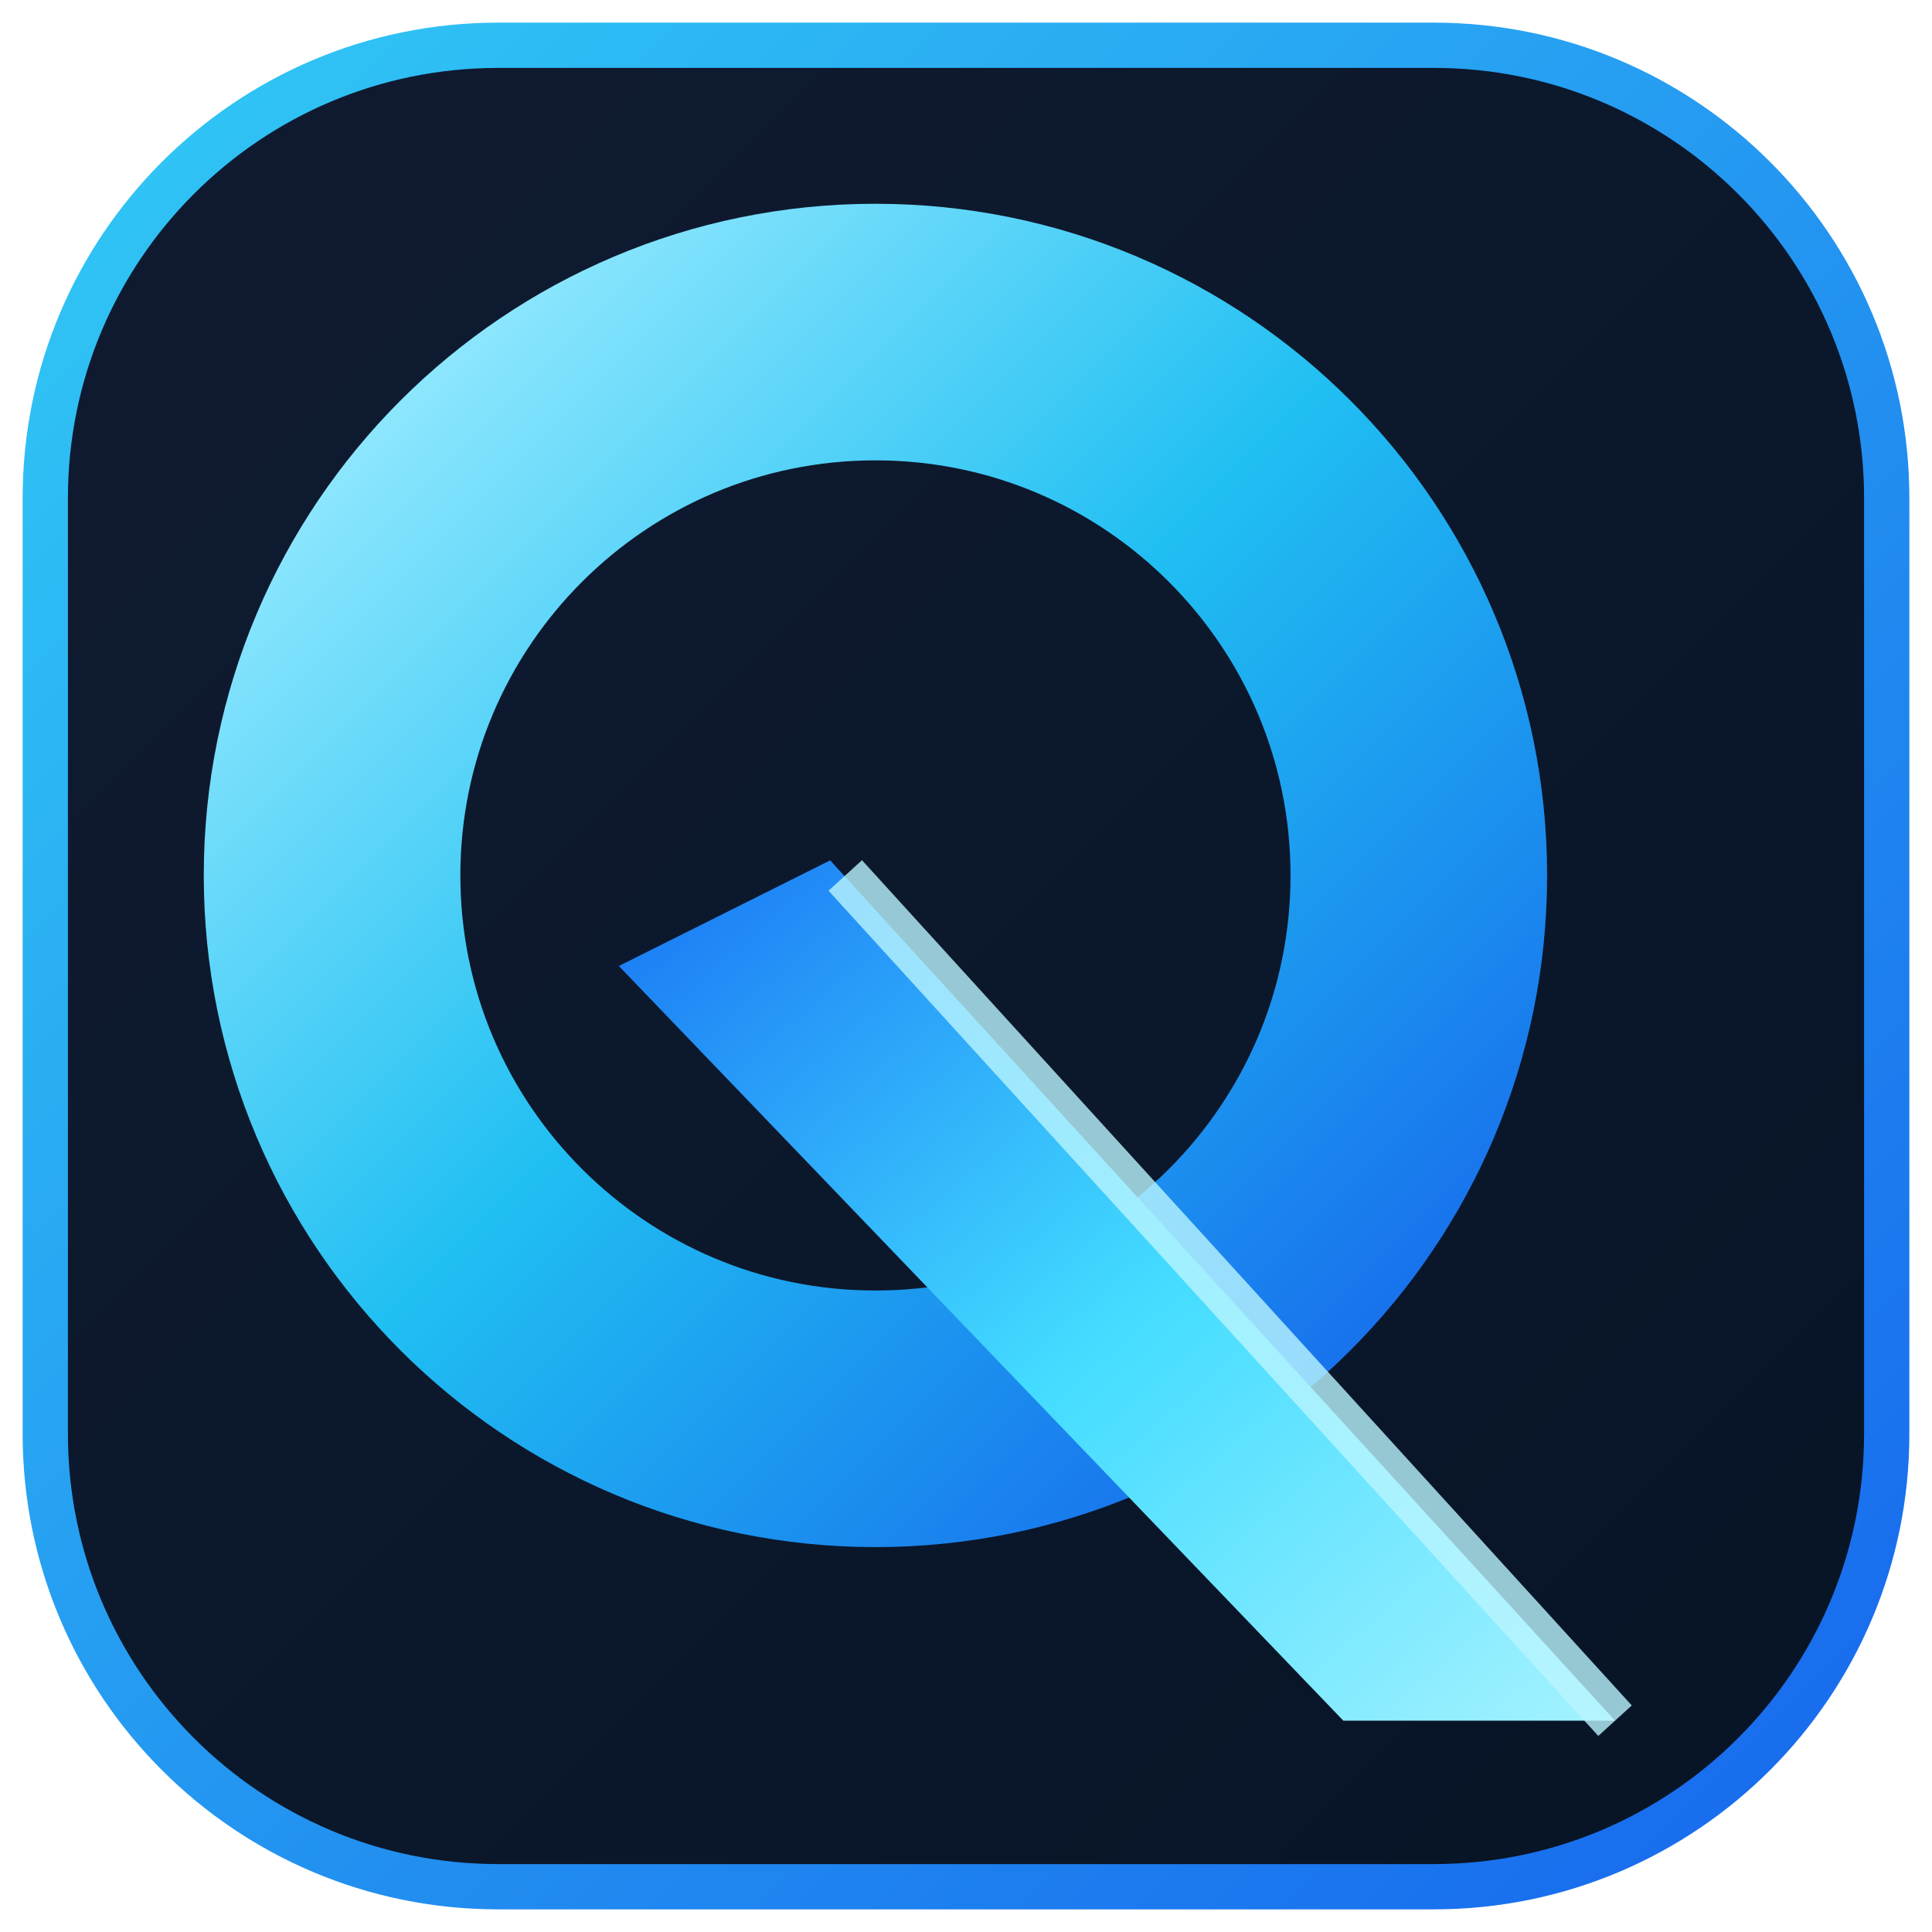
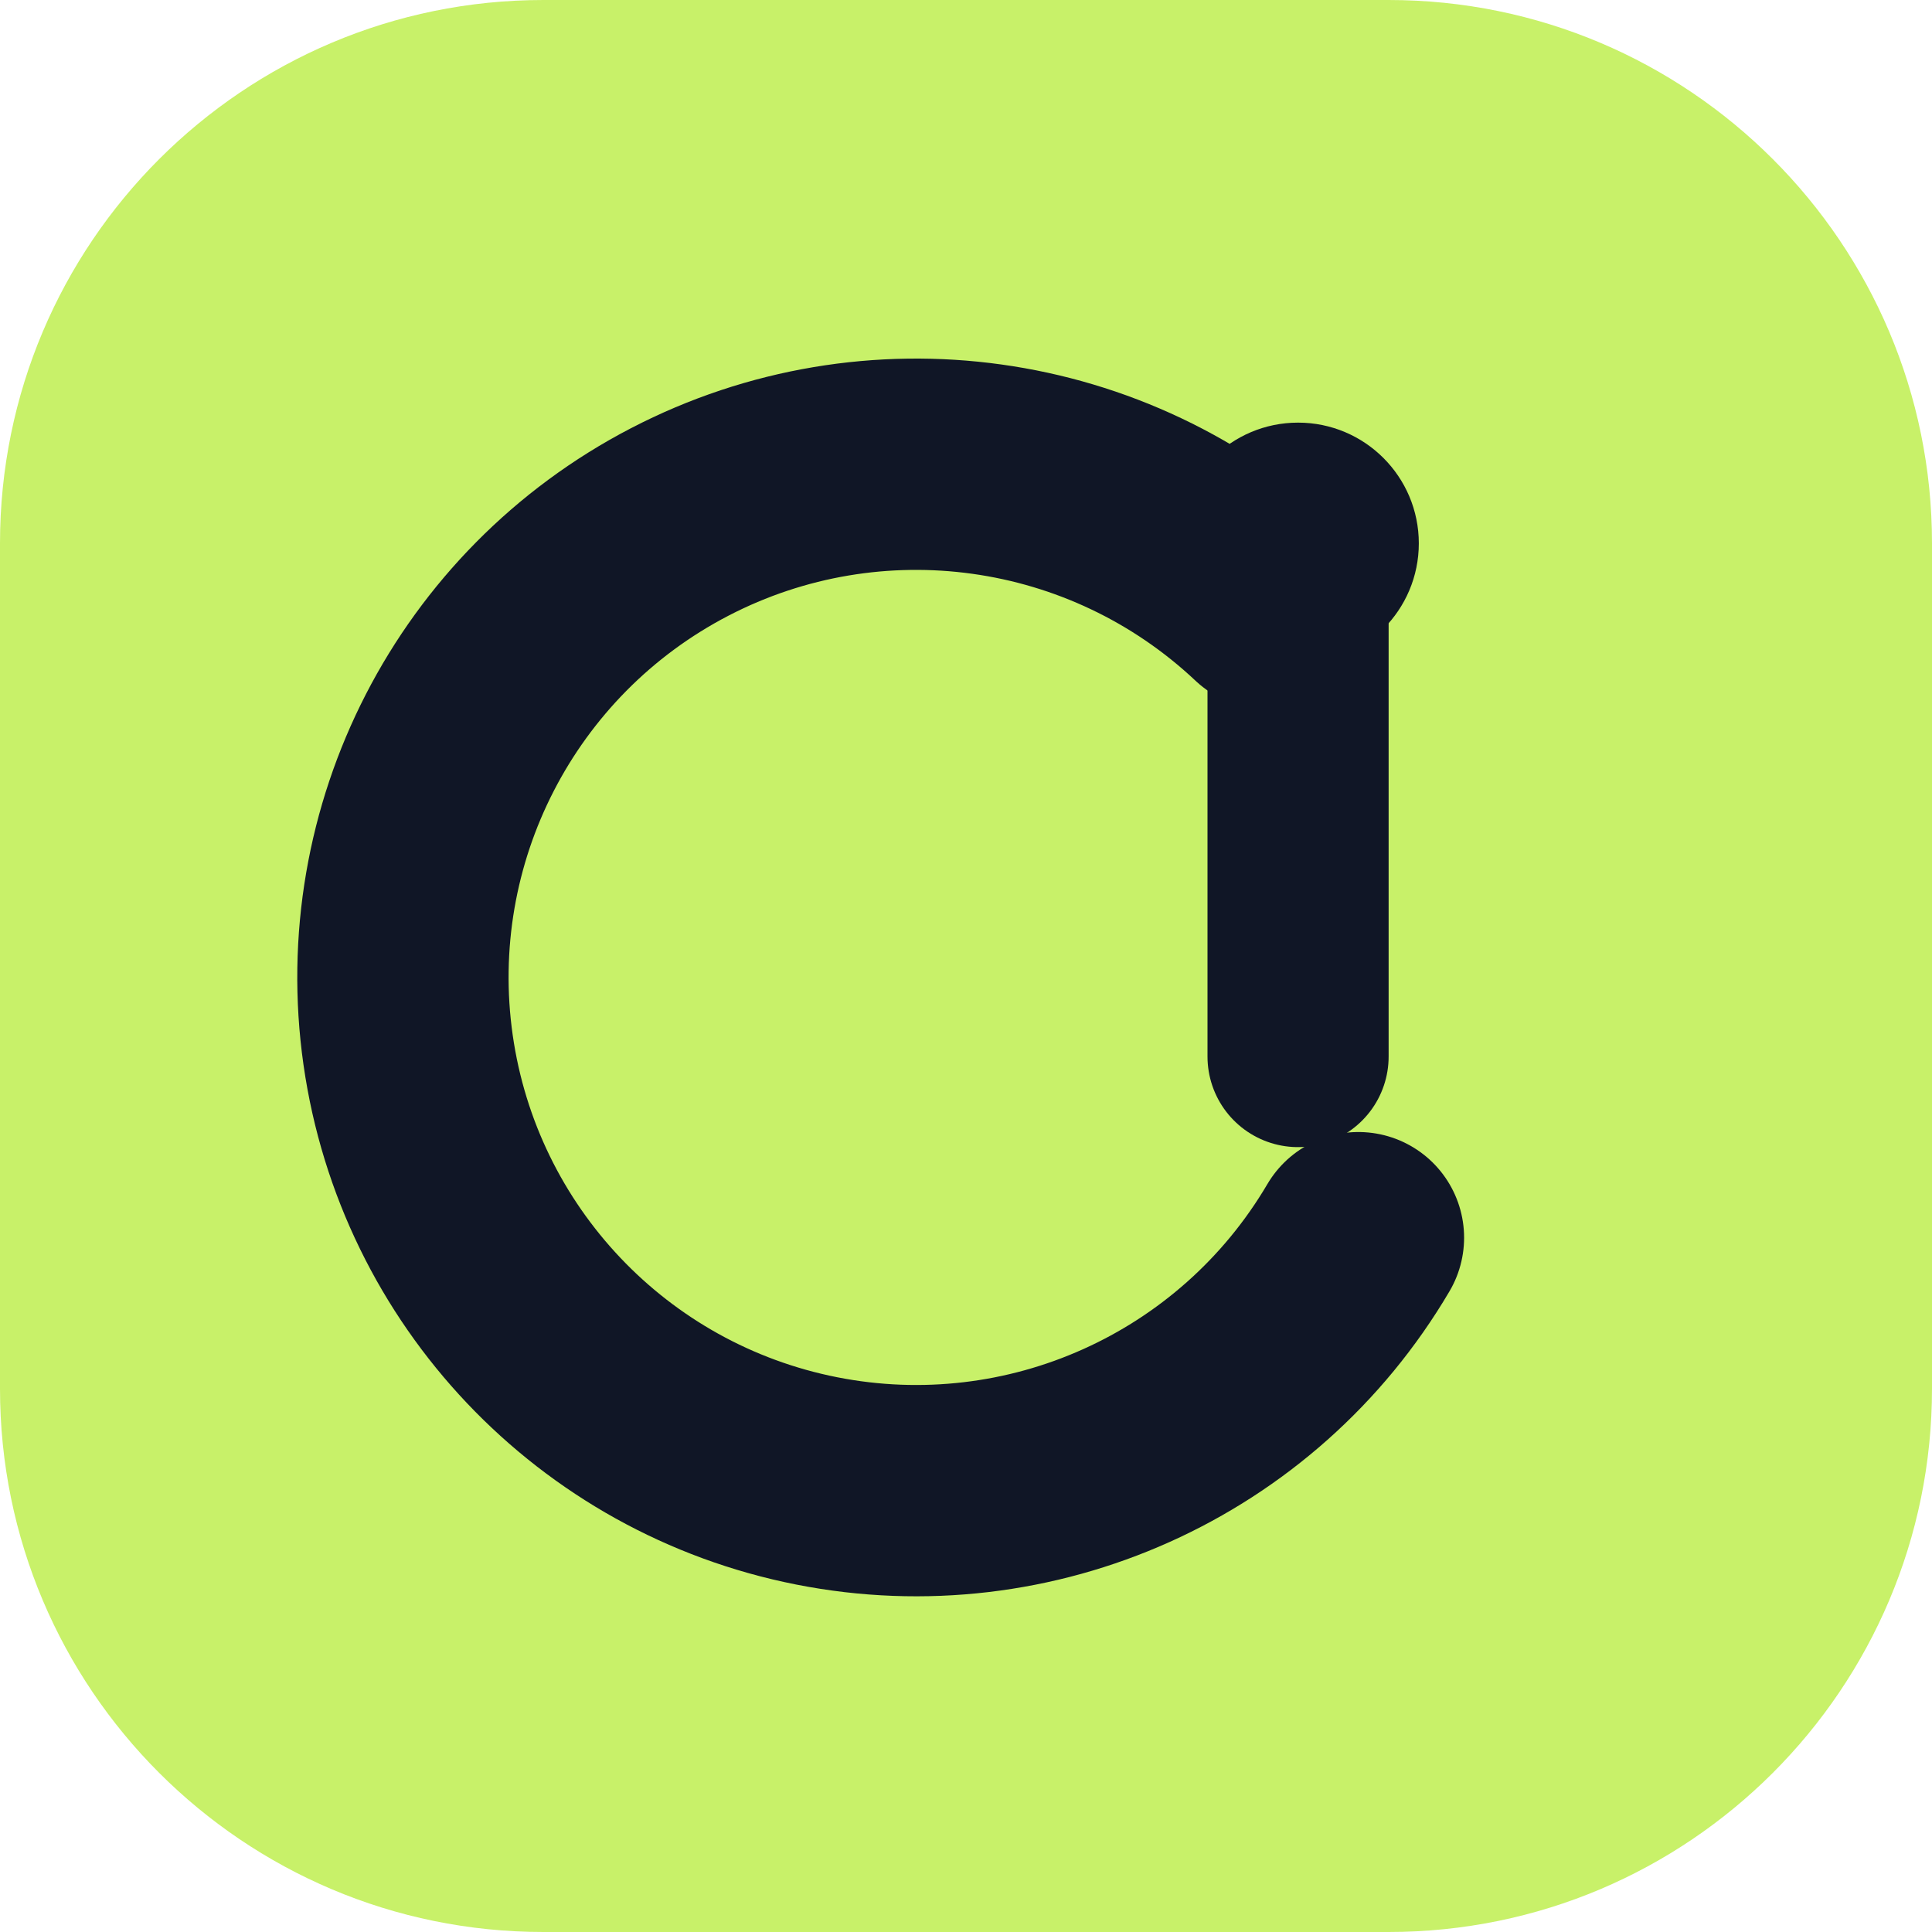
<svg xmlns="http://www.w3.org/2000/svg" viewBox="0 0 64 64">
-   <defs>
-     <linearGradient id="tile" x1="0" y1="0" x2="1" y2="1">
-       <stop stop-color="#101b31" />
-       <stop offset="1" stop-color="#071426" />
-     </linearGradient>
-     <linearGradient id="edge" x1="0" y1="0" x2="1" y2="1">
-       <stop stop-color="#31c8f5" />
-       <stop offset="1" stop-color="#1768ed" />
-     </linearGradient>
-     <linearGradient id="ring" x1="0" y1="0" x2="1" y2="1">
-       <stop stop-color="#9cecff" />
-       <stop offset=".48" stop-color="#20bff2" />
-       <stop offset="1" stop-color="#1769ec" />
-     </linearGradient>
-     <linearGradient id="beam" x1="0" y1="0" x2="1" y2="1">
-       <stop stop-color="#1875f4" />
-       <stop offset=".52" stop-color="#43dcff" />
-       <stop offset="1" stop-color="#a4f2ff" />
-     </linearGradient>
-   </defs>
-   <rect x="1.5" y="1.5" width="61" height="61" rx="15" fill="url(#tile)" stroke="url(#edge)" stroke-width="1.5" />
-   <circle cx="29" cy="29" r="18" fill="none" stroke="url(#ring)" stroke-width="8.5" />
-   <path d="M27.5 28.5 53.5 57 44.5 57 20.5 32Z" fill="url(#beam)" />
-   <path d="m28 29 25.5 28" fill="none" stroke="#b9f5ff" stroke-opacity=".8" stroke-width="1.5" />
+   <rect width="64" height="64" rx="18" fill="#c8f169" />
+   <path d="M42 20a17 17 0 1 0 3 21" fill="none" stroke="#101626" stroke-width="7" stroke-linecap="round" />
+   <path d="M43 18v17" stroke="#101626" stroke-width="6" stroke-linecap="round" />
+   <circle cx="43" cy="18" r="4" fill="#101626" />
</svg>
